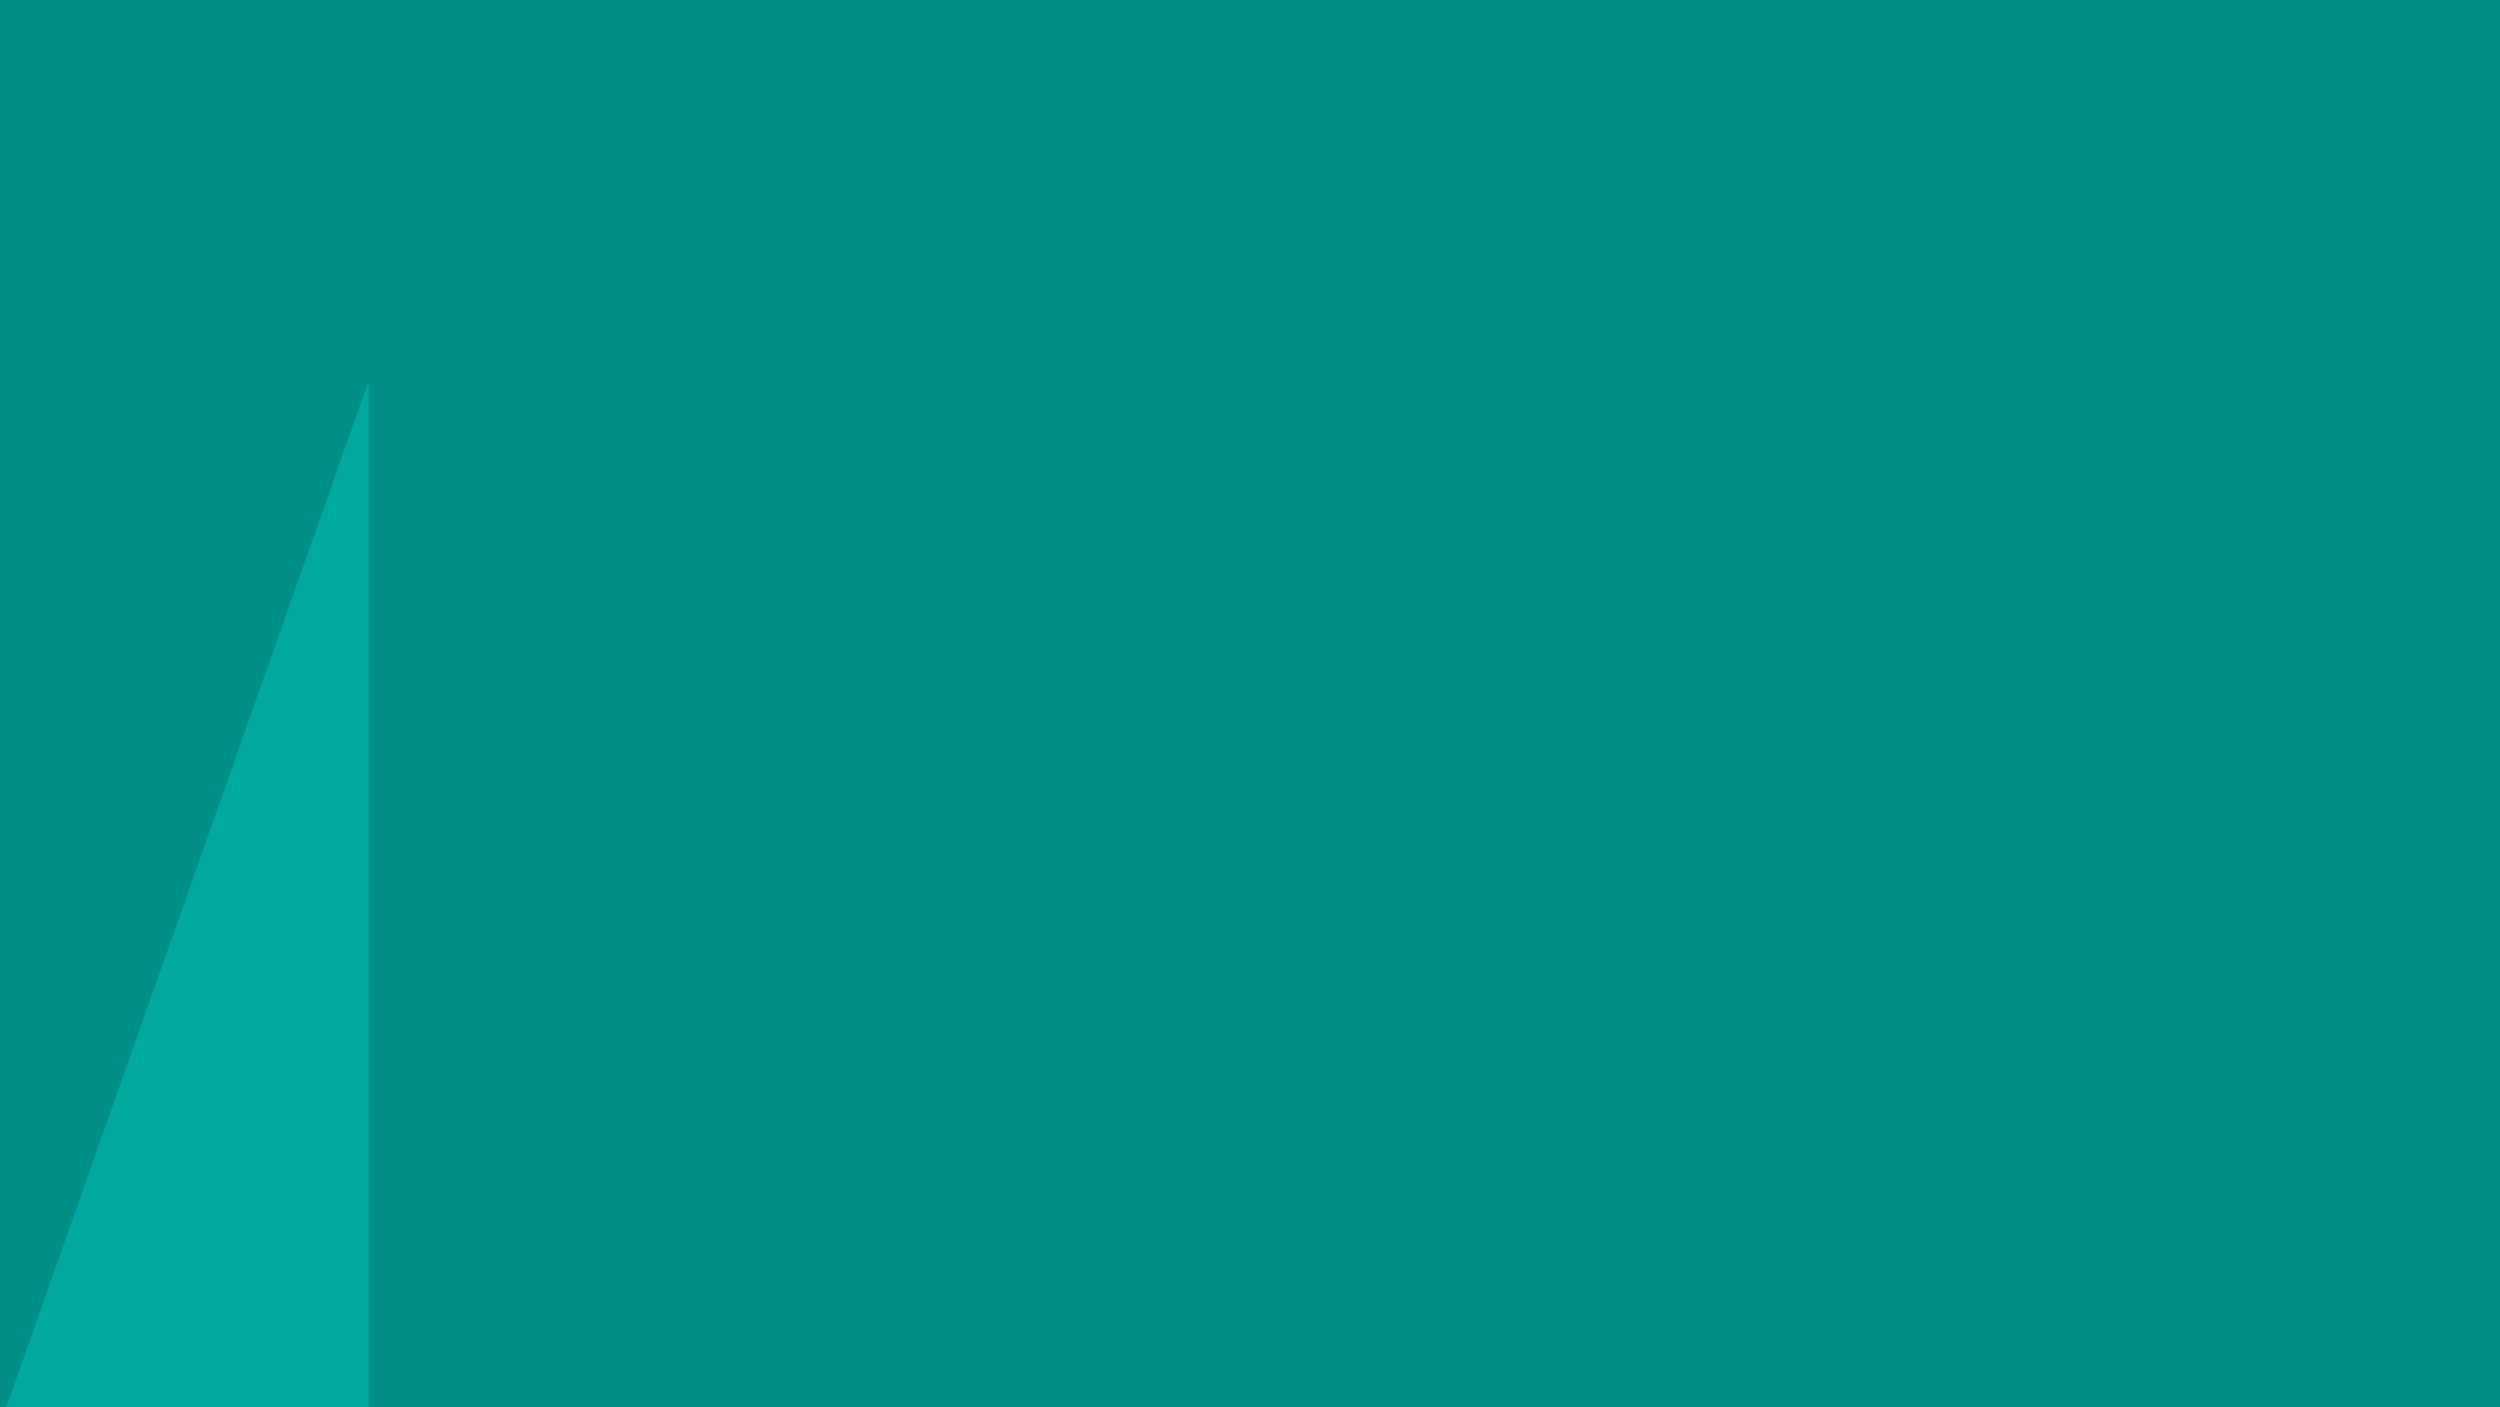
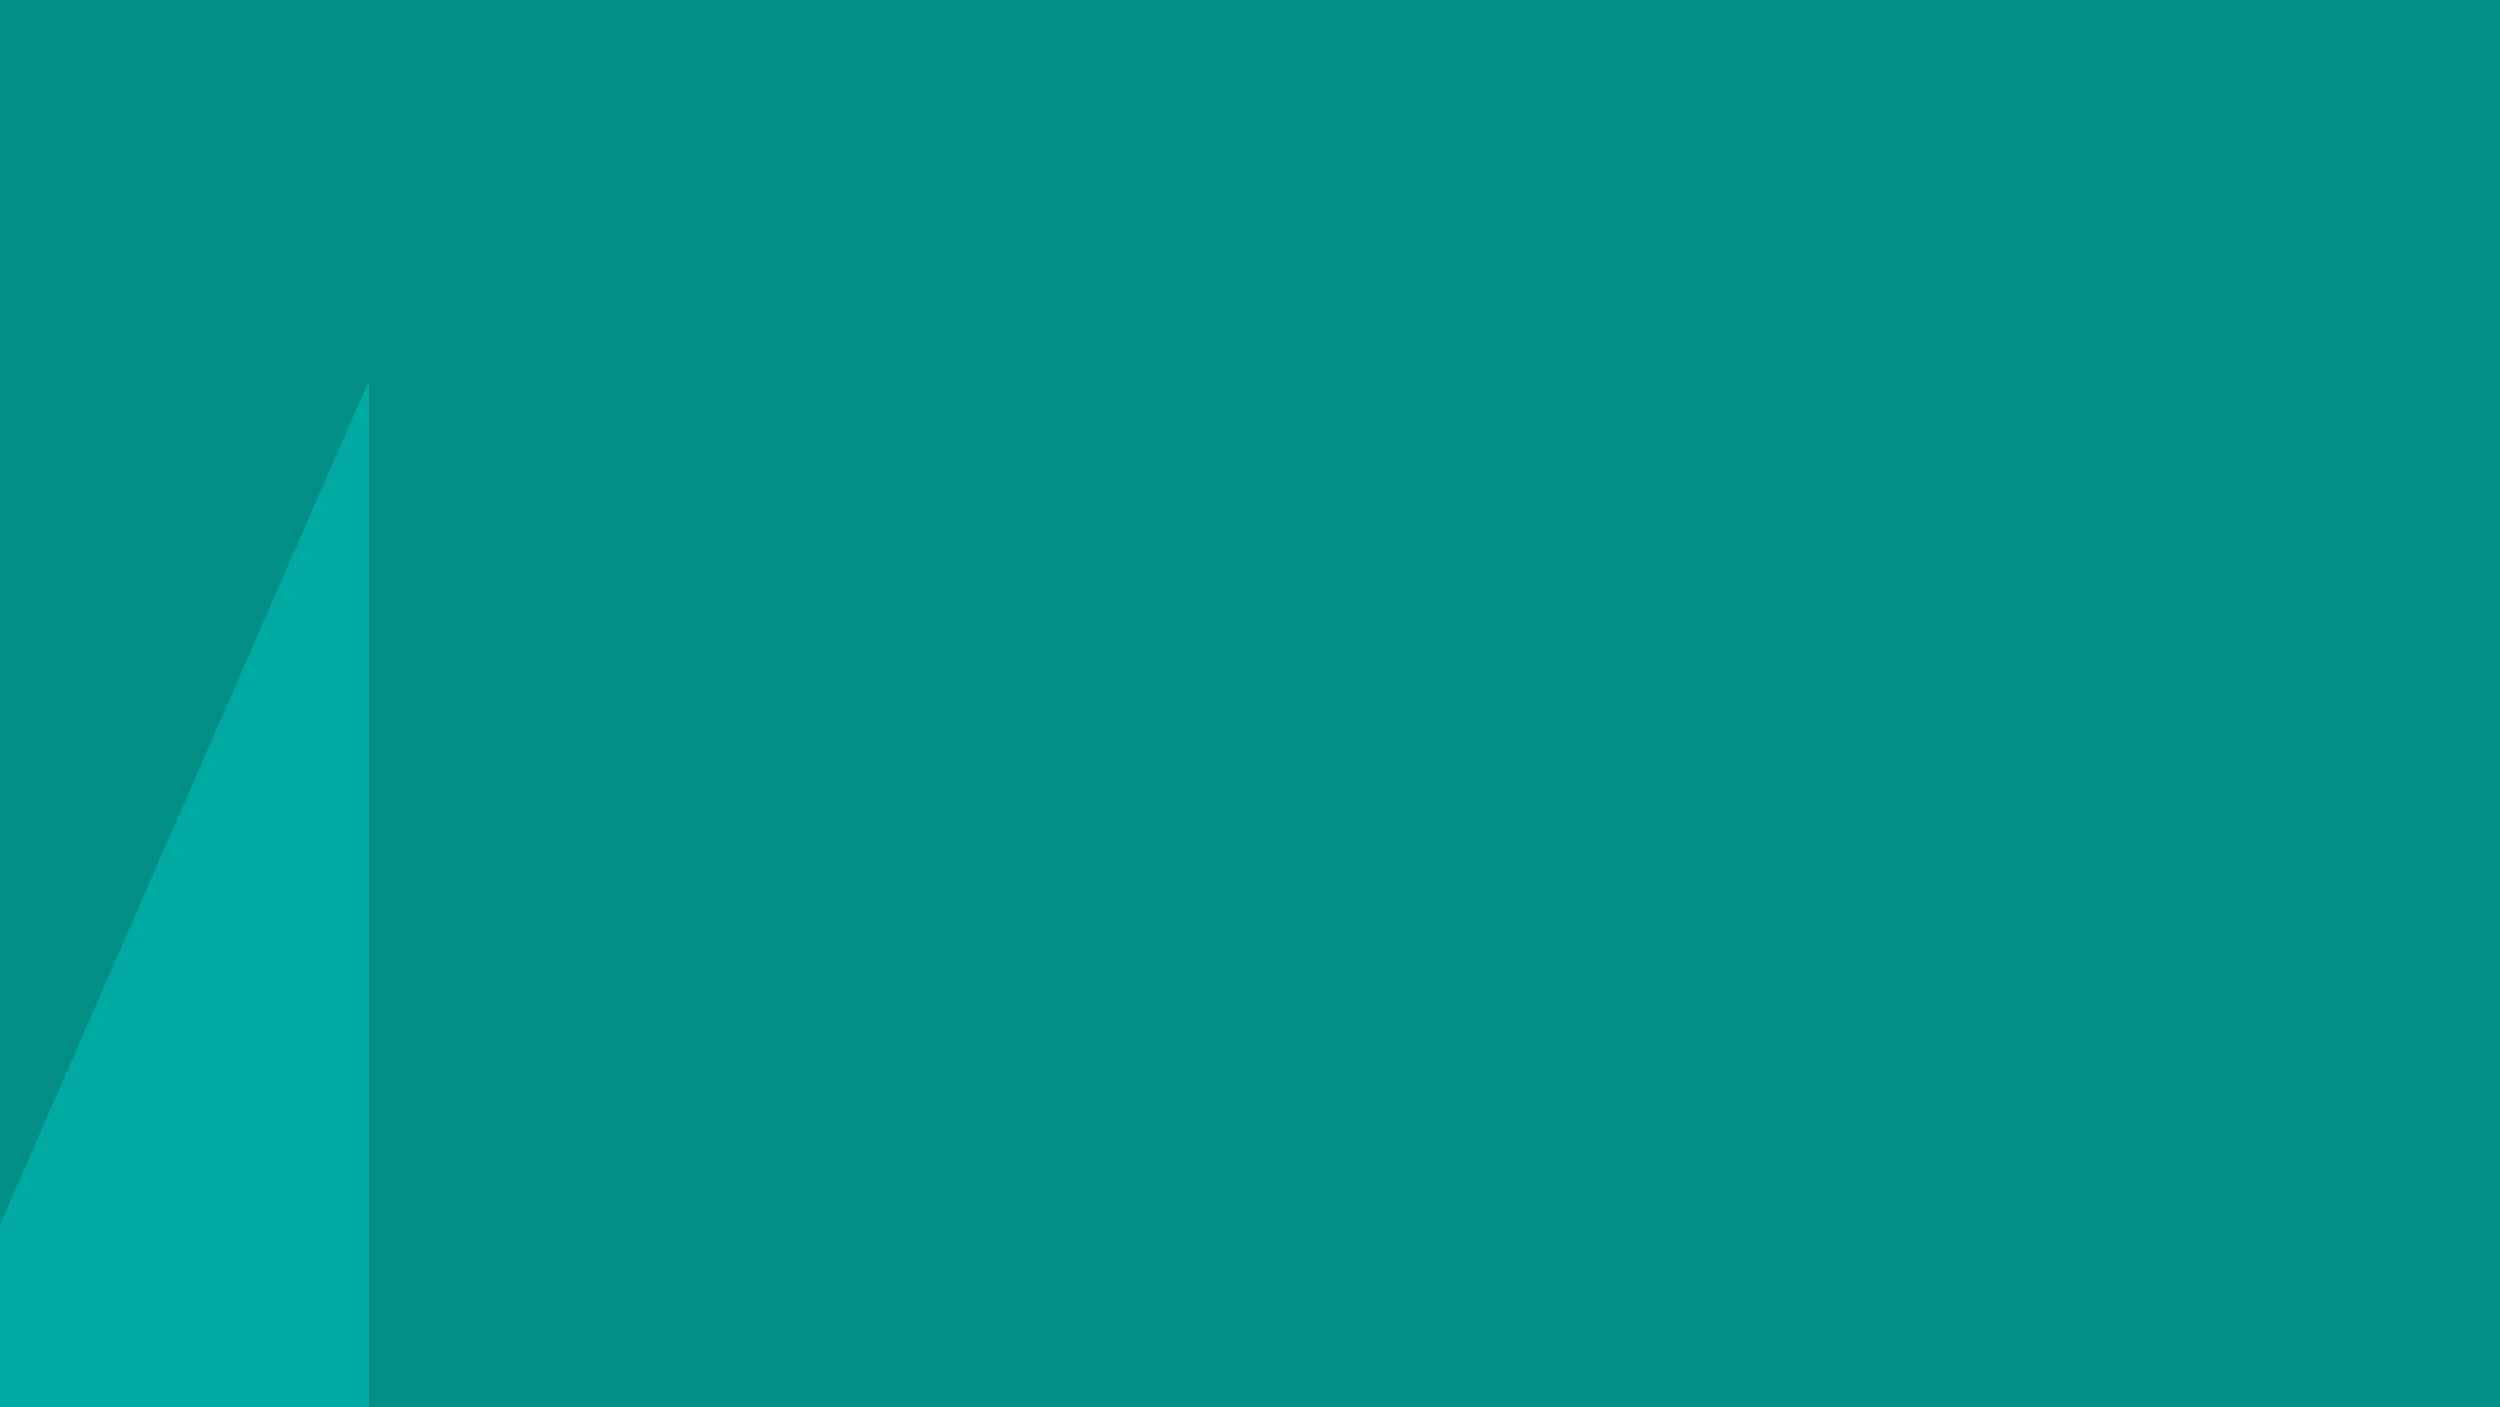
<svg xmlns="http://www.w3.org/2000/svg" xmlns:xlink="http://www.w3.org/1999/xlink" version="1.1" preserveAspectRatio="xMidYMid meet" viewBox="0 0 1920 1080" width="1920" height="1080">
  <defs>
-     <path d="M-4.8 -4.26L1928.49 -4.26L1928.49 1087.46L-4.8 1087.46L-4.8 -4.26Z" id="a1oX5WEyHw" />
-     <path d="M283.18 292.61L4.4 1082L283.18 1082L283.18 292.61Z" id="a4PQwwXZd9" />
+     <path d="M-4.8 -4.26L1928.49 -4.26L1928.49 1087.46L-4.8 1087.46L-4.8 -4.26Z" id="d17TkAb8Uo" />
+     <path d="M283.18 292.61L-61.8 1082L283.18 1082L283.18 292.61Z" id="a4yYyDeebJ" />
  </defs>
  <g>
    <g>
-       <use xlink:href="#a1oX5WEyHw" opacity="1" fill="#008e87" fill-opacity="1" />
+       <use xlink:href="#d17TkAb8Uo" opacity="1" fill="#008e87" fill-opacity="1" />
    </g>
    <g>
-       <use xlink:href="#a4PQwwXZd9" opacity="1" fill="#00aaa1" fill-opacity="1" />
+       <use xlink:href="#a4yYyDeebJ" opacity="1" fill="#00aaa1" fill-opacity="1" />
      <g>
-         <use xlink:href="#a4PQwwXZd9" opacity="1" fill-opacity="0" stroke="#5dde96" stroke-width="0" stroke-opacity="1" />
+         <use xlink:href="#a4yYyDeebJ" opacity="1" fill-opacity="0" stroke="#5dde96" stroke-width="0" stroke-opacity="1" />
      </g>
    </g>
  </g>
</svg>
